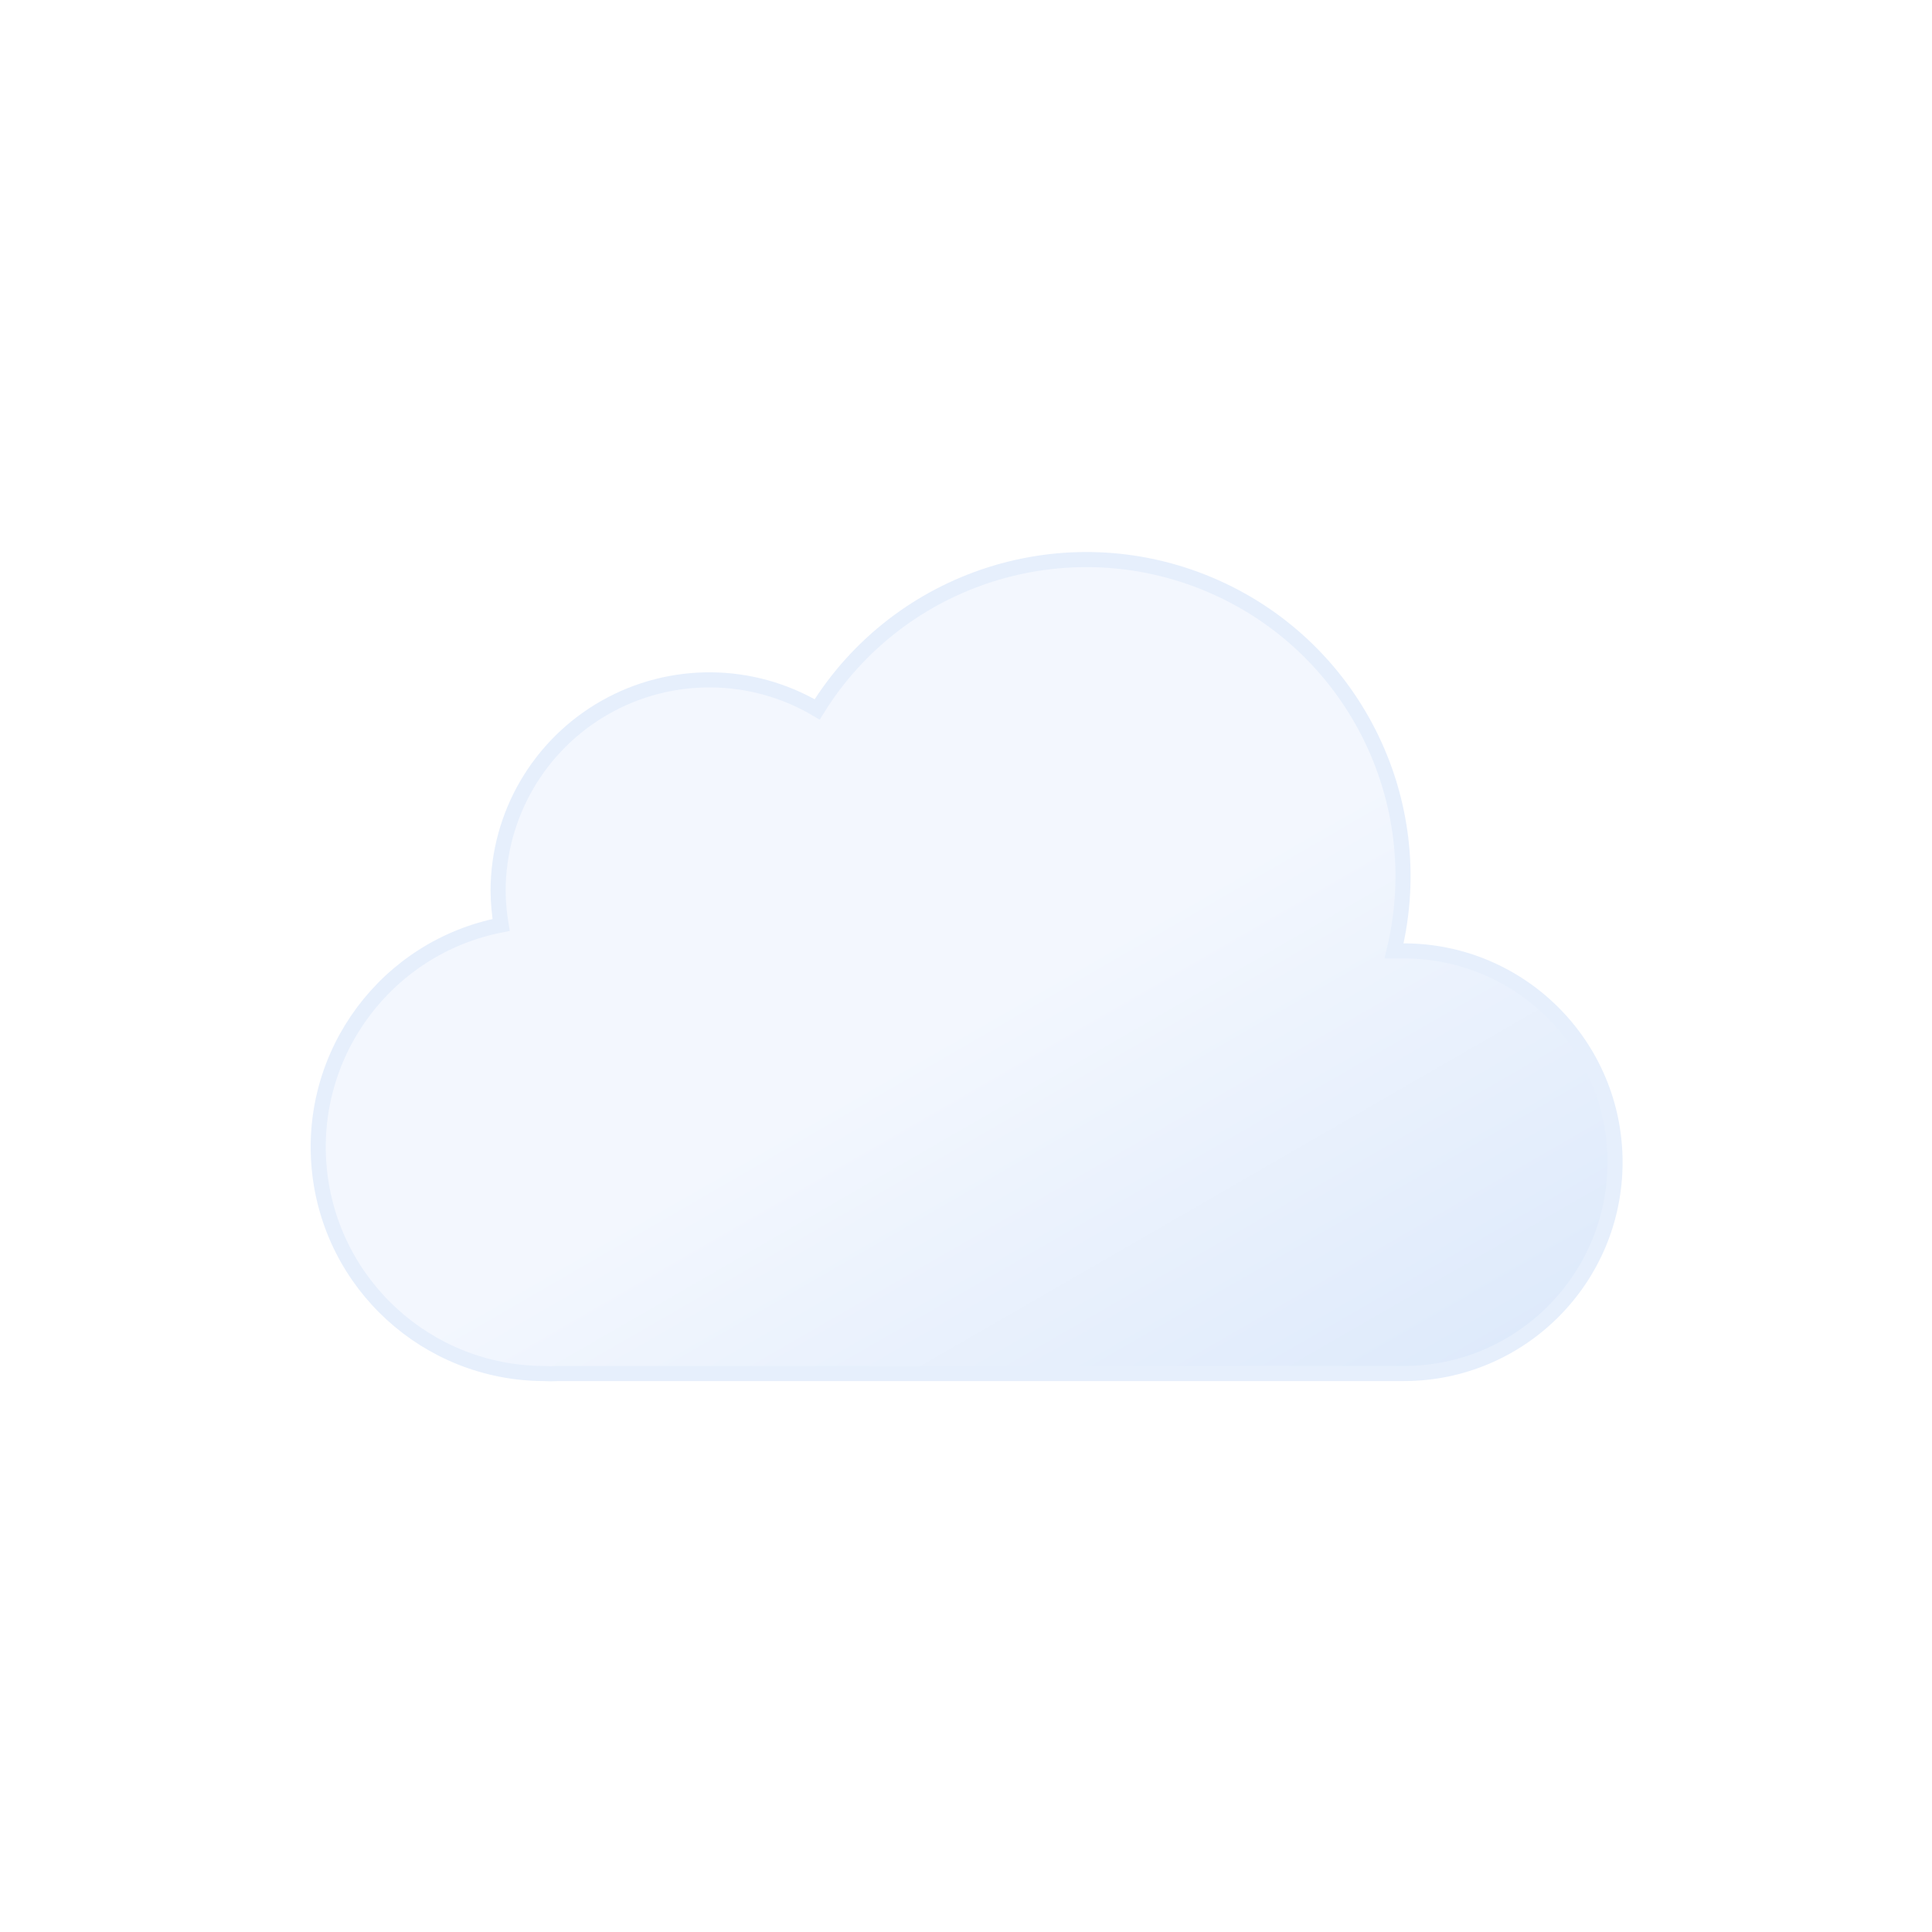
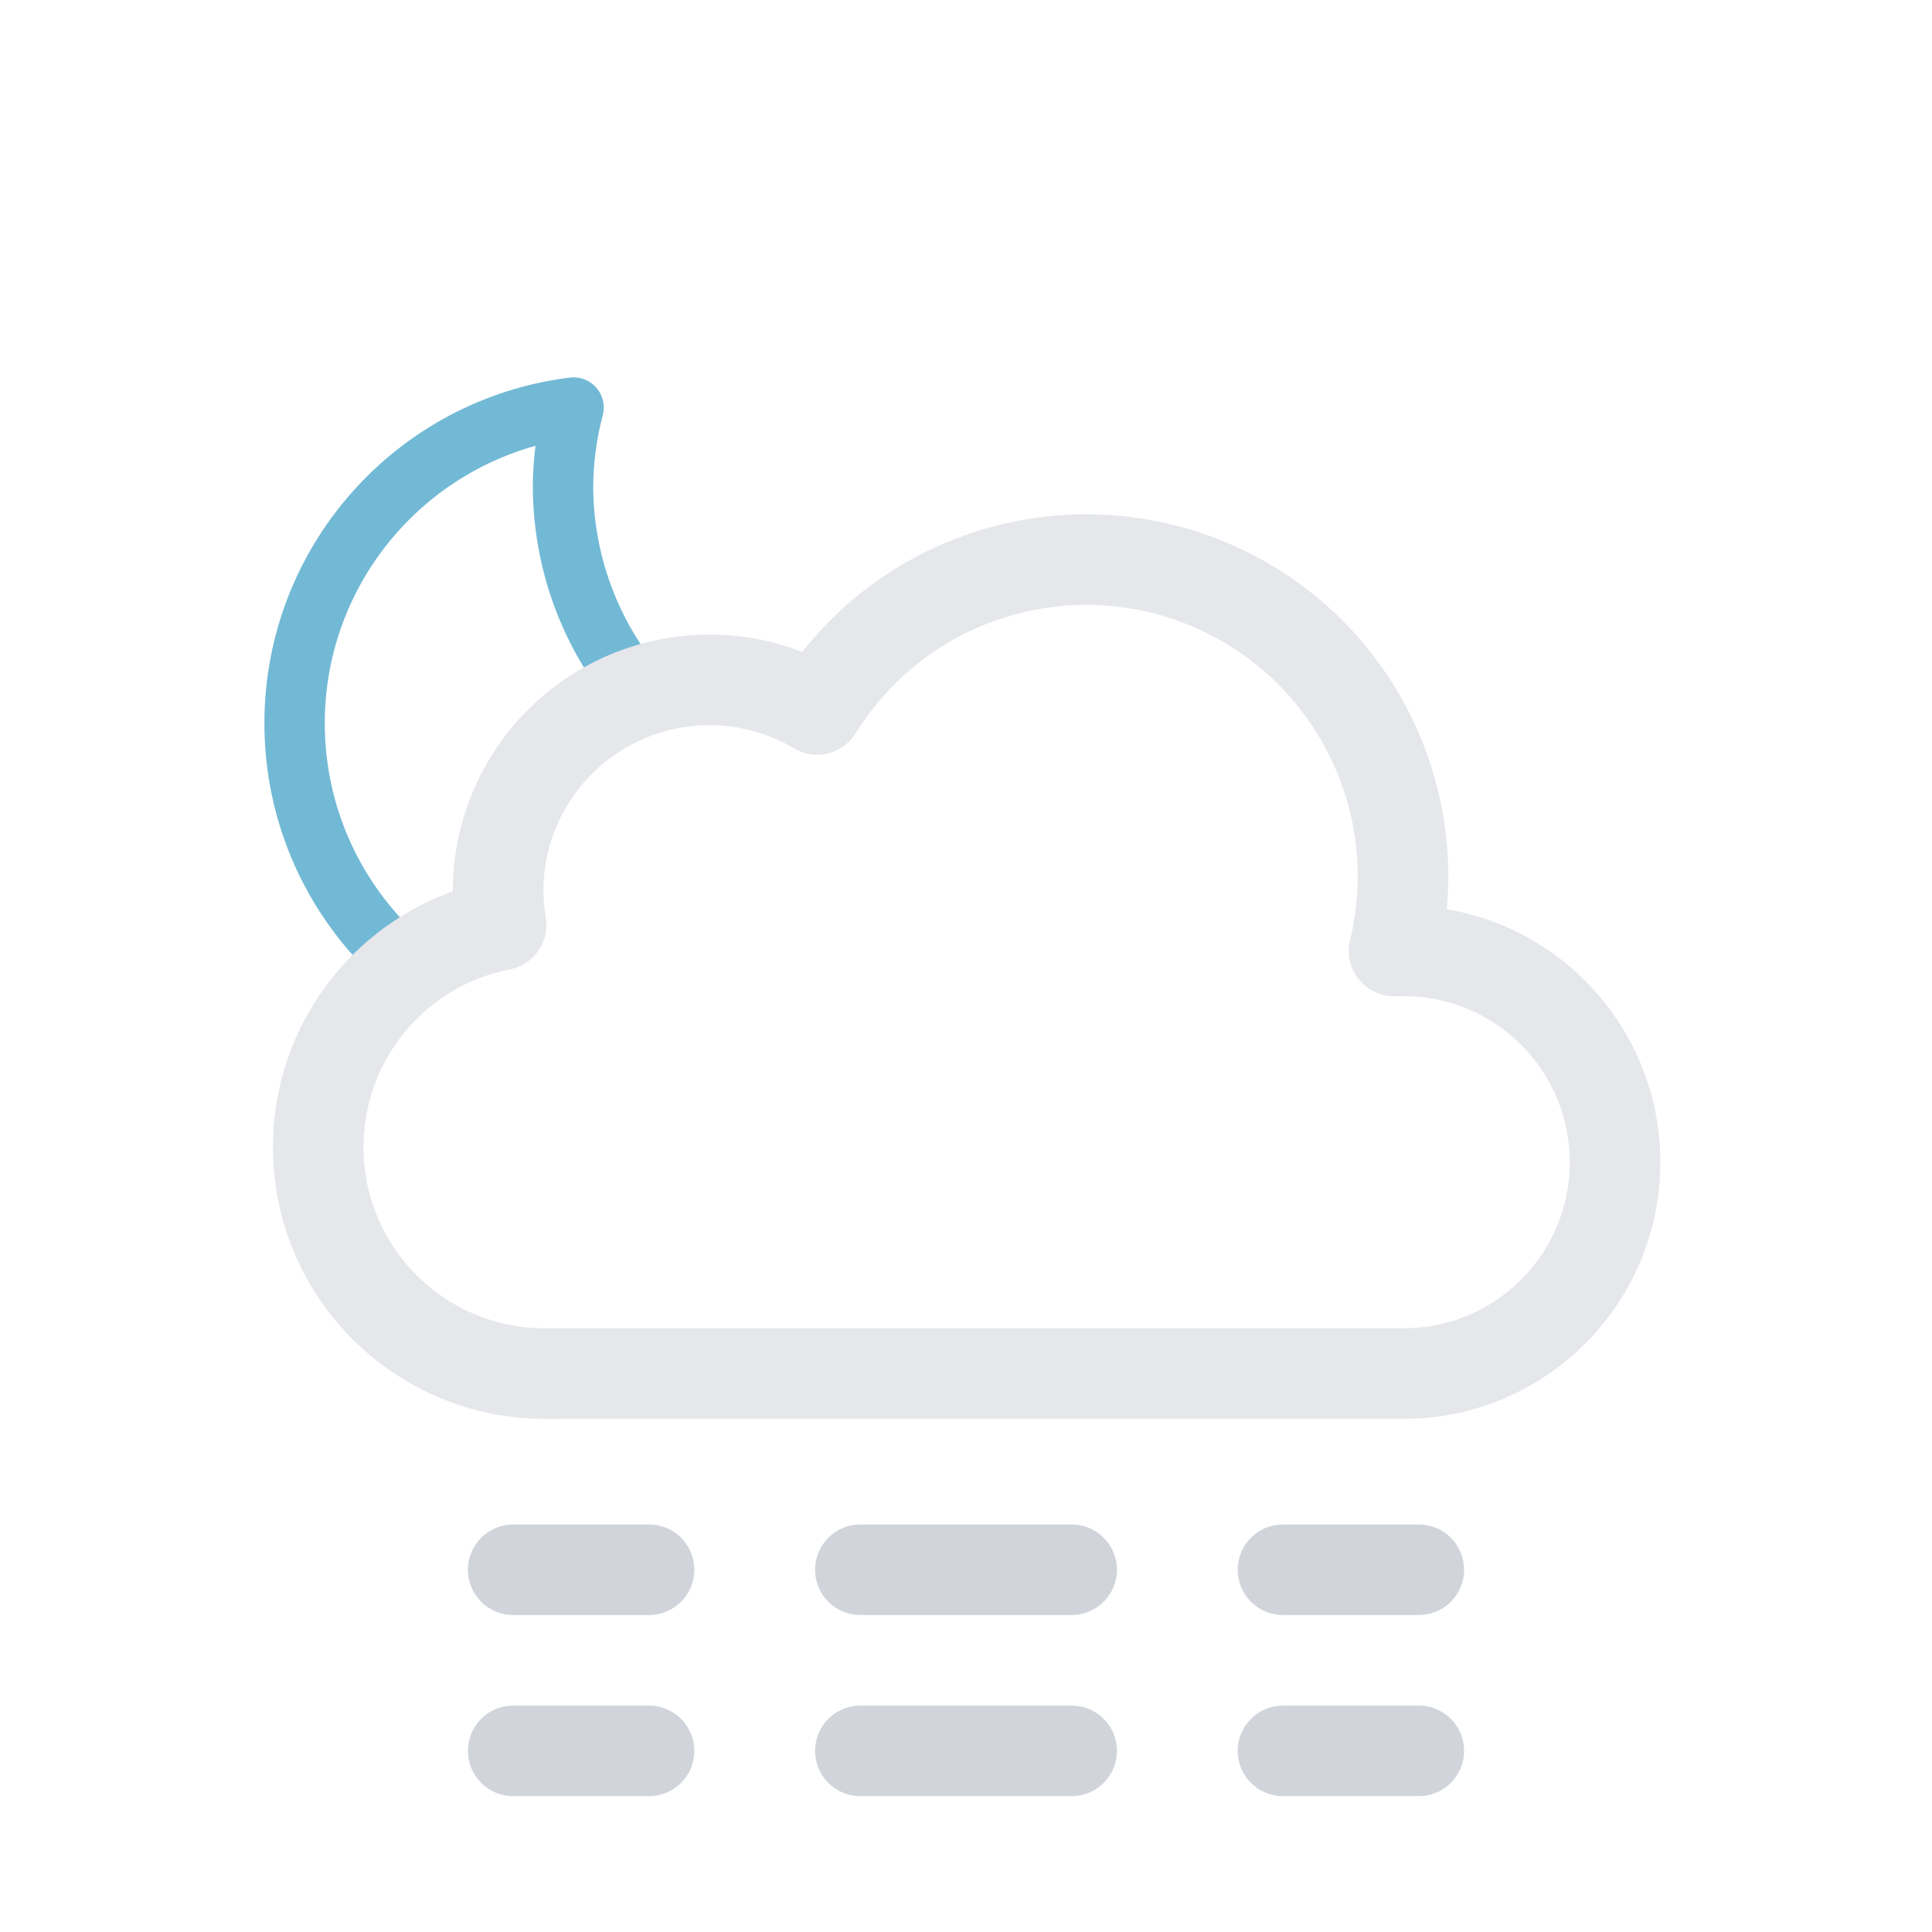
<svg xmlns="http://www.w3.org/2000/svg" viewBox="0 0 64 64">
  <defs>
-     <linearGradient id="a" x1="22.56" x2="39.2" y1="21.96" y2="50.8" gradientUnits="userSpaceOnUse">
-       <stop offset="0" stop-color="#f3f7fe" />
-       <stop offset=".45" stop-color="#f3f7fe" />
-       <stop offset="1" stop-color="#deeafb" />
-     </linearGradient>
+     <clipPath id="a">
+       <polygon points="12 35 6.72 30.79 4.72 24.79 5.72 17.79 9.72 12.79 14.72 9.79 20.72 9.79 25.72 10.79 28.72 13.79 33 20 27 24 21 24 18 27 18 31 14 33 12 35" fill="none" />
+     </clipPath>
  </defs>
-   <path fill="url(#a)" stroke="#e6effc" stroke-miterlimit="10" stroke-width=".5" d="M46.5 31.5h-.32a10.49 10.49 0 00-19.11-8 7 7 0 00-10.57 6 7.21 7.21 0 00.1 1.14A7.5 7.5 0 0018 45.5a4.19 4.19 0 00.5 0v0h28a7 7 0 000-14z">
-     <animateTransform attributeName="transform" dur="7s" repeatCount="indefinite" type="translate" values="-3 0; 3 0; -3 0" />
-   </path>
+   <g clip-path="url(#a)">
+     <g>
+       <path d="M29.33,26.68A10.61,10.61,0,0,1,18.65,16.14,10.5,10.5,0,0,1,19,13.5,10.54,10.54,0,1,0,30.5,26.61,11.48,11.48,0,0,1,29.33,26.68Z" fill="none" stroke="#72b9d5" stroke-linecap="round" stroke-linejoin="round" stroke-width="2" />
+       <animateTransform attributeName="transform" type="rotate" values="-10 19.22 24.293;10 19.22 24.293;-10 19.22 24.293" dur="10s" repeatCount="indefinite" />
+     </g>
+   </g>
+   <path d="M46.5,31.5l-.32,0a10.49,10.49,0,0,0-19.11-8,7,7,0,0,0-10.57,6,7.21,7.21,0,0,0,.1,1.14A7.5,7.5,0,0,0,18,45.5a4.19,4.19,0,0,0,.5,0v0h28a7,7,0,0,0,0-14Z" fill="none" stroke="#e5e7eb" stroke-linejoin="round" stroke-width="3" />
+   <g>
+     <line x1="17" y1="58" x2="21.5" y2="58" fill="none" stroke="#d1d5db" stroke-linecap="round" stroke-miterlimit="10" stroke-width="3" />
+     <line x1="28.5" y1="58" x2="39" y2="58" fill="none" stroke="#d1d5db" stroke-linecap="round" stroke-miterlimit="10" stroke-width="3" stroke-dasharray="7 7" />
+     <line x1="42.5" y1="58" x2="47" y2="58" fill="none" stroke="#d1d5db" stroke-linecap="round" stroke-miterlimit="10" stroke-width="3" />
+     <animateTransform attributeName="transform" type="translate" values="-3 0; 3 0; -3 0" dur="5s" begin="0s" repeatCount="indefinite" />
+   </g>
+   <g>
+     <line x1="17" y1="52" x2="21.5" y2="52" fill="none" stroke="#d1d5db" stroke-linecap="round" stroke-miterlimit="10" stroke-width="3" />
+     <line x1="28.5" y1="52" x2="39" y2="52" fill="none" stroke="#d1d5db" stroke-linecap="round" stroke-miterlimit="10" stroke-width="3" stroke-dasharray="7 7" />
+     <line x1="42.5" y1="52" x2="47" y2="52" fill="none" stroke="#d1d5db" stroke-linecap="round" stroke-miterlimit="10" stroke-width="3" />
+     <animateTransform attributeName="transform" type="translate" values="-3 0; 3 0; -3 0" dur="5s" begin="-4s" repeatCount="indefinite" />
+   </g>
</svg>
